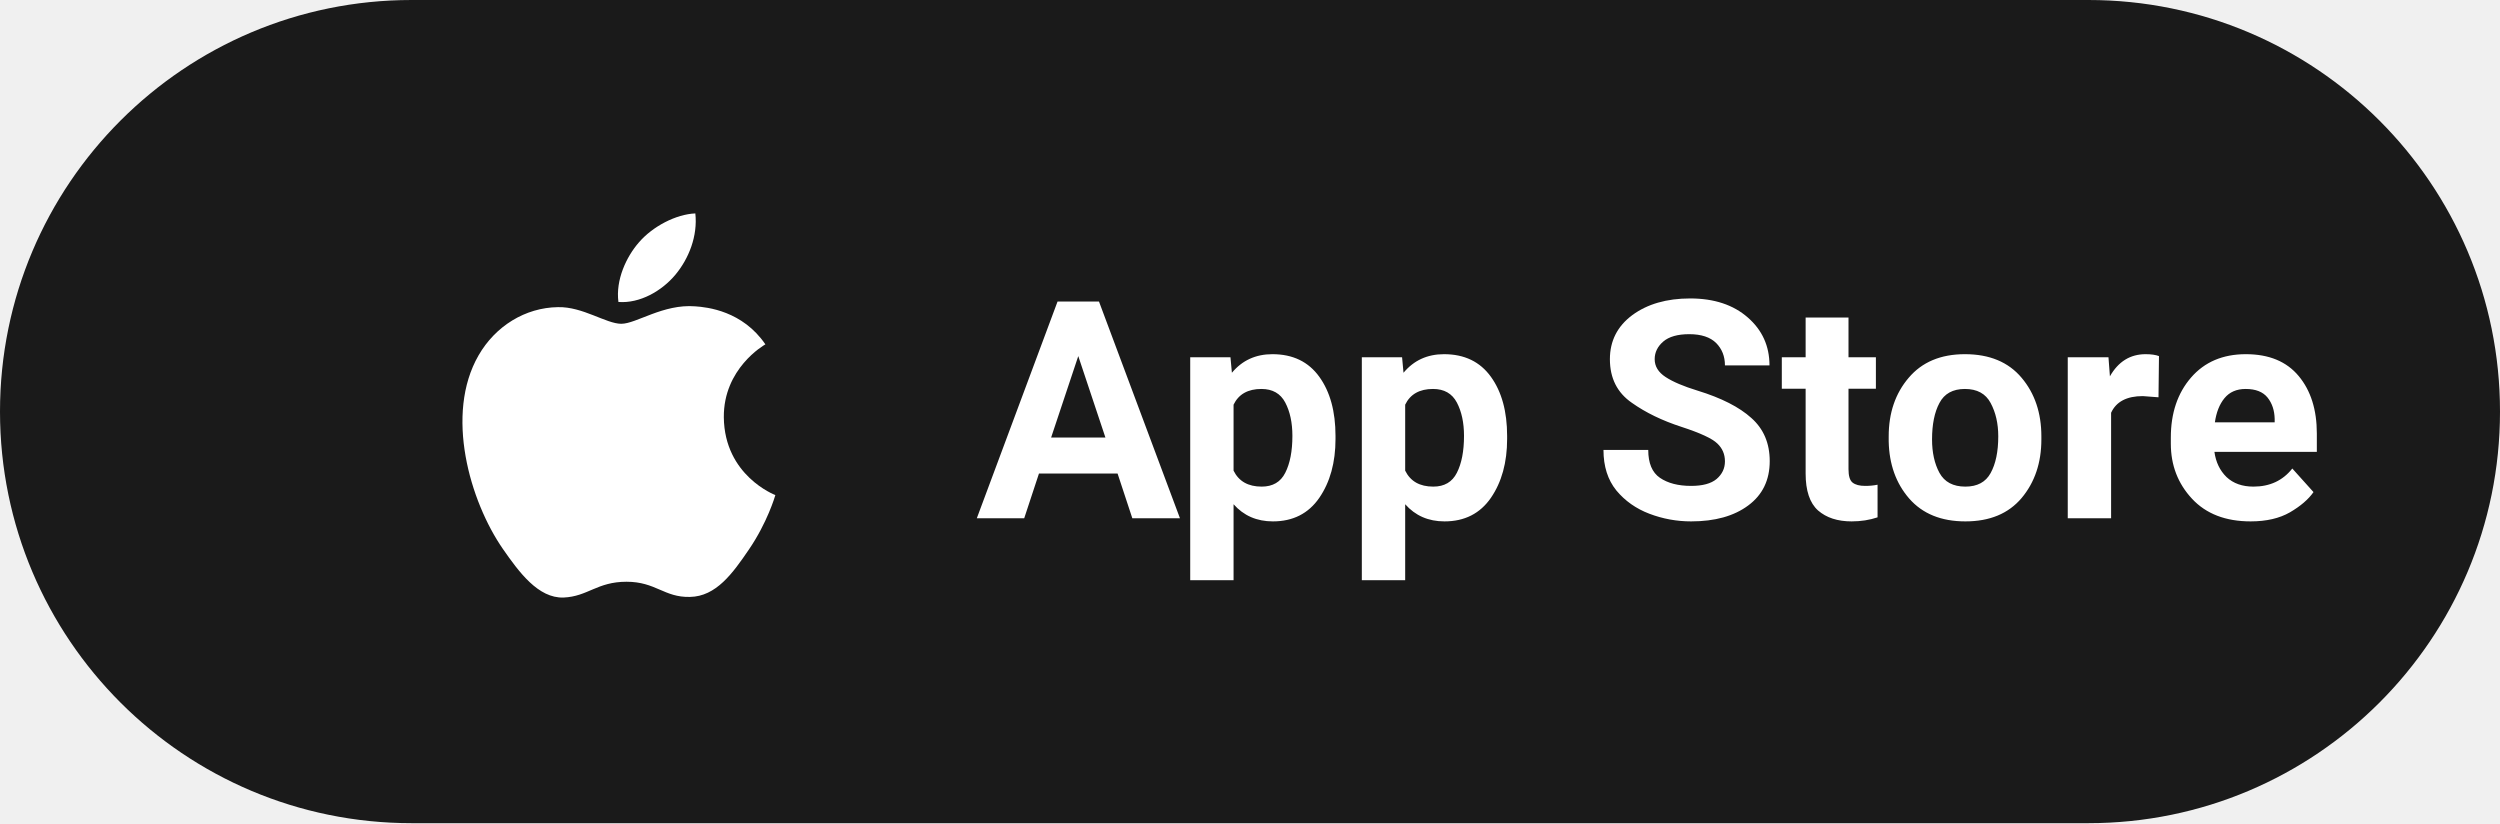
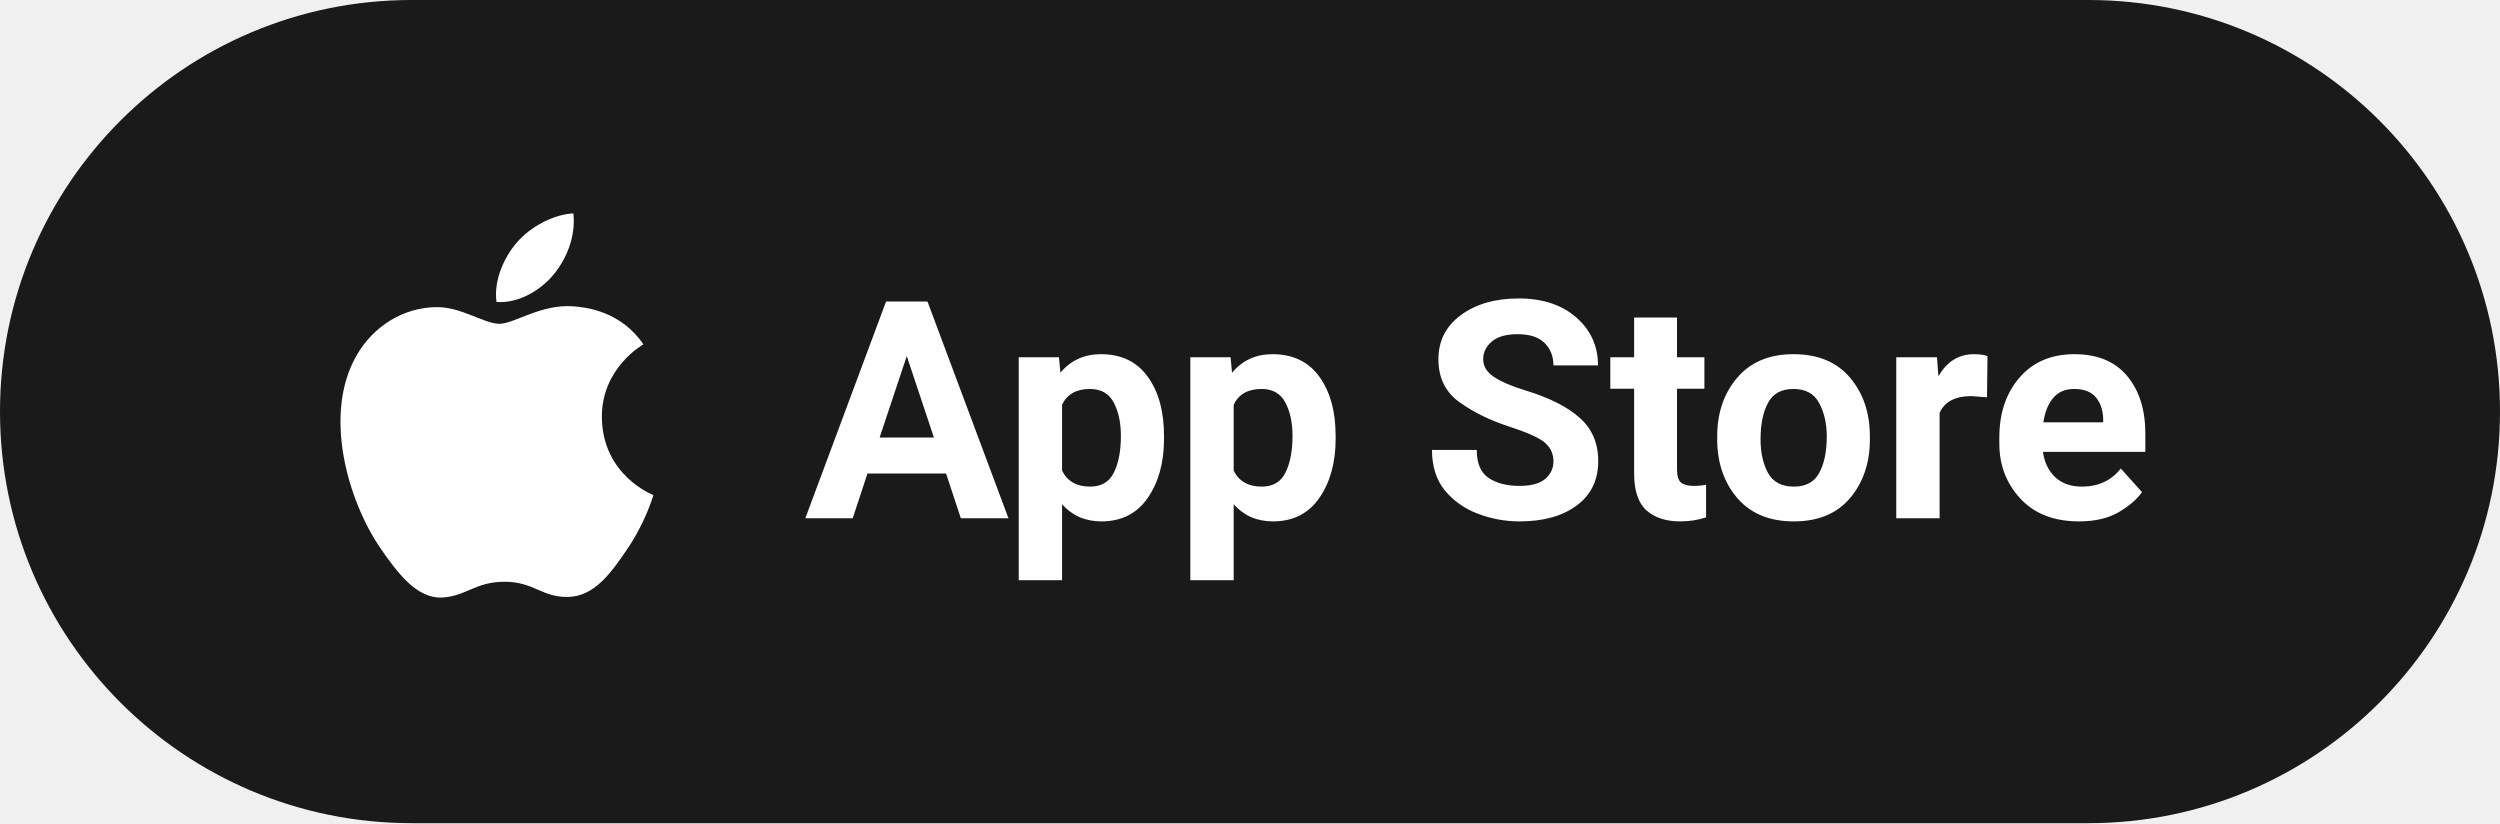
<svg xmlns="http://www.w3.org/2000/svg" width="164" height="54" viewBox="0 0 164 54" role="img" aria-label="Download on the App Store">
  <rect width="164" height="54" rx="27" fill="#1a1a1a" />
-   <path transform="translate(28,14) scale(1.05)" fill="#ffffff" d="M12.152 6.896c-.948 0-2.415-1.078-3.96-1.04-2.04.027-3.91 1.183-4.961 3.014-2.117 3.675-.546 9.103 1.519 12.09 1.013 1.454 2.208 3.09 3.792 3.039 1.52-.065 2.09-.987 3.935-.987 1.831 0 2.35.987 3.96.948 1.637-.026 2.676-1.48 3.676-2.948 1.156-1.688 1.636-3.325 1.662-3.415-.039-.013-3.182-1.221-3.22-4.857-.026-3.04 2.48-4.494 2.597-4.559-1.429-2.09-3.623-2.324-4.39-2.376-2-.156-3.675 1.09-4.61 1.09zm3.378-3.066c.843-1.012 1.4-2.427 1.245-3.83-1.207.052-2.662.805-3.532 1.818-.78.896-1.454 2.338-1.273 3.714 1.338.104 2.715-.688 3.559-1.701" />
-   <text x="64" y="34" font-family="-apple-system, BlinkMacSystemFont, 'Segoe UI', Roboto, Helvetica, Arial, sans-serif" font-size="20" font-weight="600" fill="#ffffff">App Store</text>
+   <path transform="translate(20,14) scale(1.05)" fill="#ffffff" d="M12.152 6.896c-.948 0-2.415-1.078-3.96-1.04-2.04.027-3.91 1.183-4.961 3.014-2.117 3.675-.546 9.103 1.519 12.09 1.013 1.454 2.208 3.09 3.792 3.039 1.52-.065 2.09-.987 3.935-.987 1.831 0 2.35.987 3.96.948 1.637-.026 2.676-1.48 3.676-2.948 1.156-1.688 1.636-3.325 1.662-3.415-.039-.013-3.182-1.221-3.22-4.857-.026-3.04 2.48-4.494 2.597-4.559-1.429-2.09-3.623-2.324-4.39-2.376-2-.156-3.675 1.09-4.61 1.09zm3.378-3.066c.843-1.012 1.4-2.427 1.245-3.83-1.207.052-2.662.805-3.532 1.818-.78.896-1.454 2.338-1.273 3.714 1.338.104 2.715-.688 3.559-1.701" />
+   <text x="97" y="34" font-family="-apple-system, BlinkMacSystemFont, 'Segoe UI', Roboto, Helvetica, Arial, sans-serif" font-size="20" font-weight="600" fill="#ffffff" text-anchor="middle">App Store</text>
</svg>
